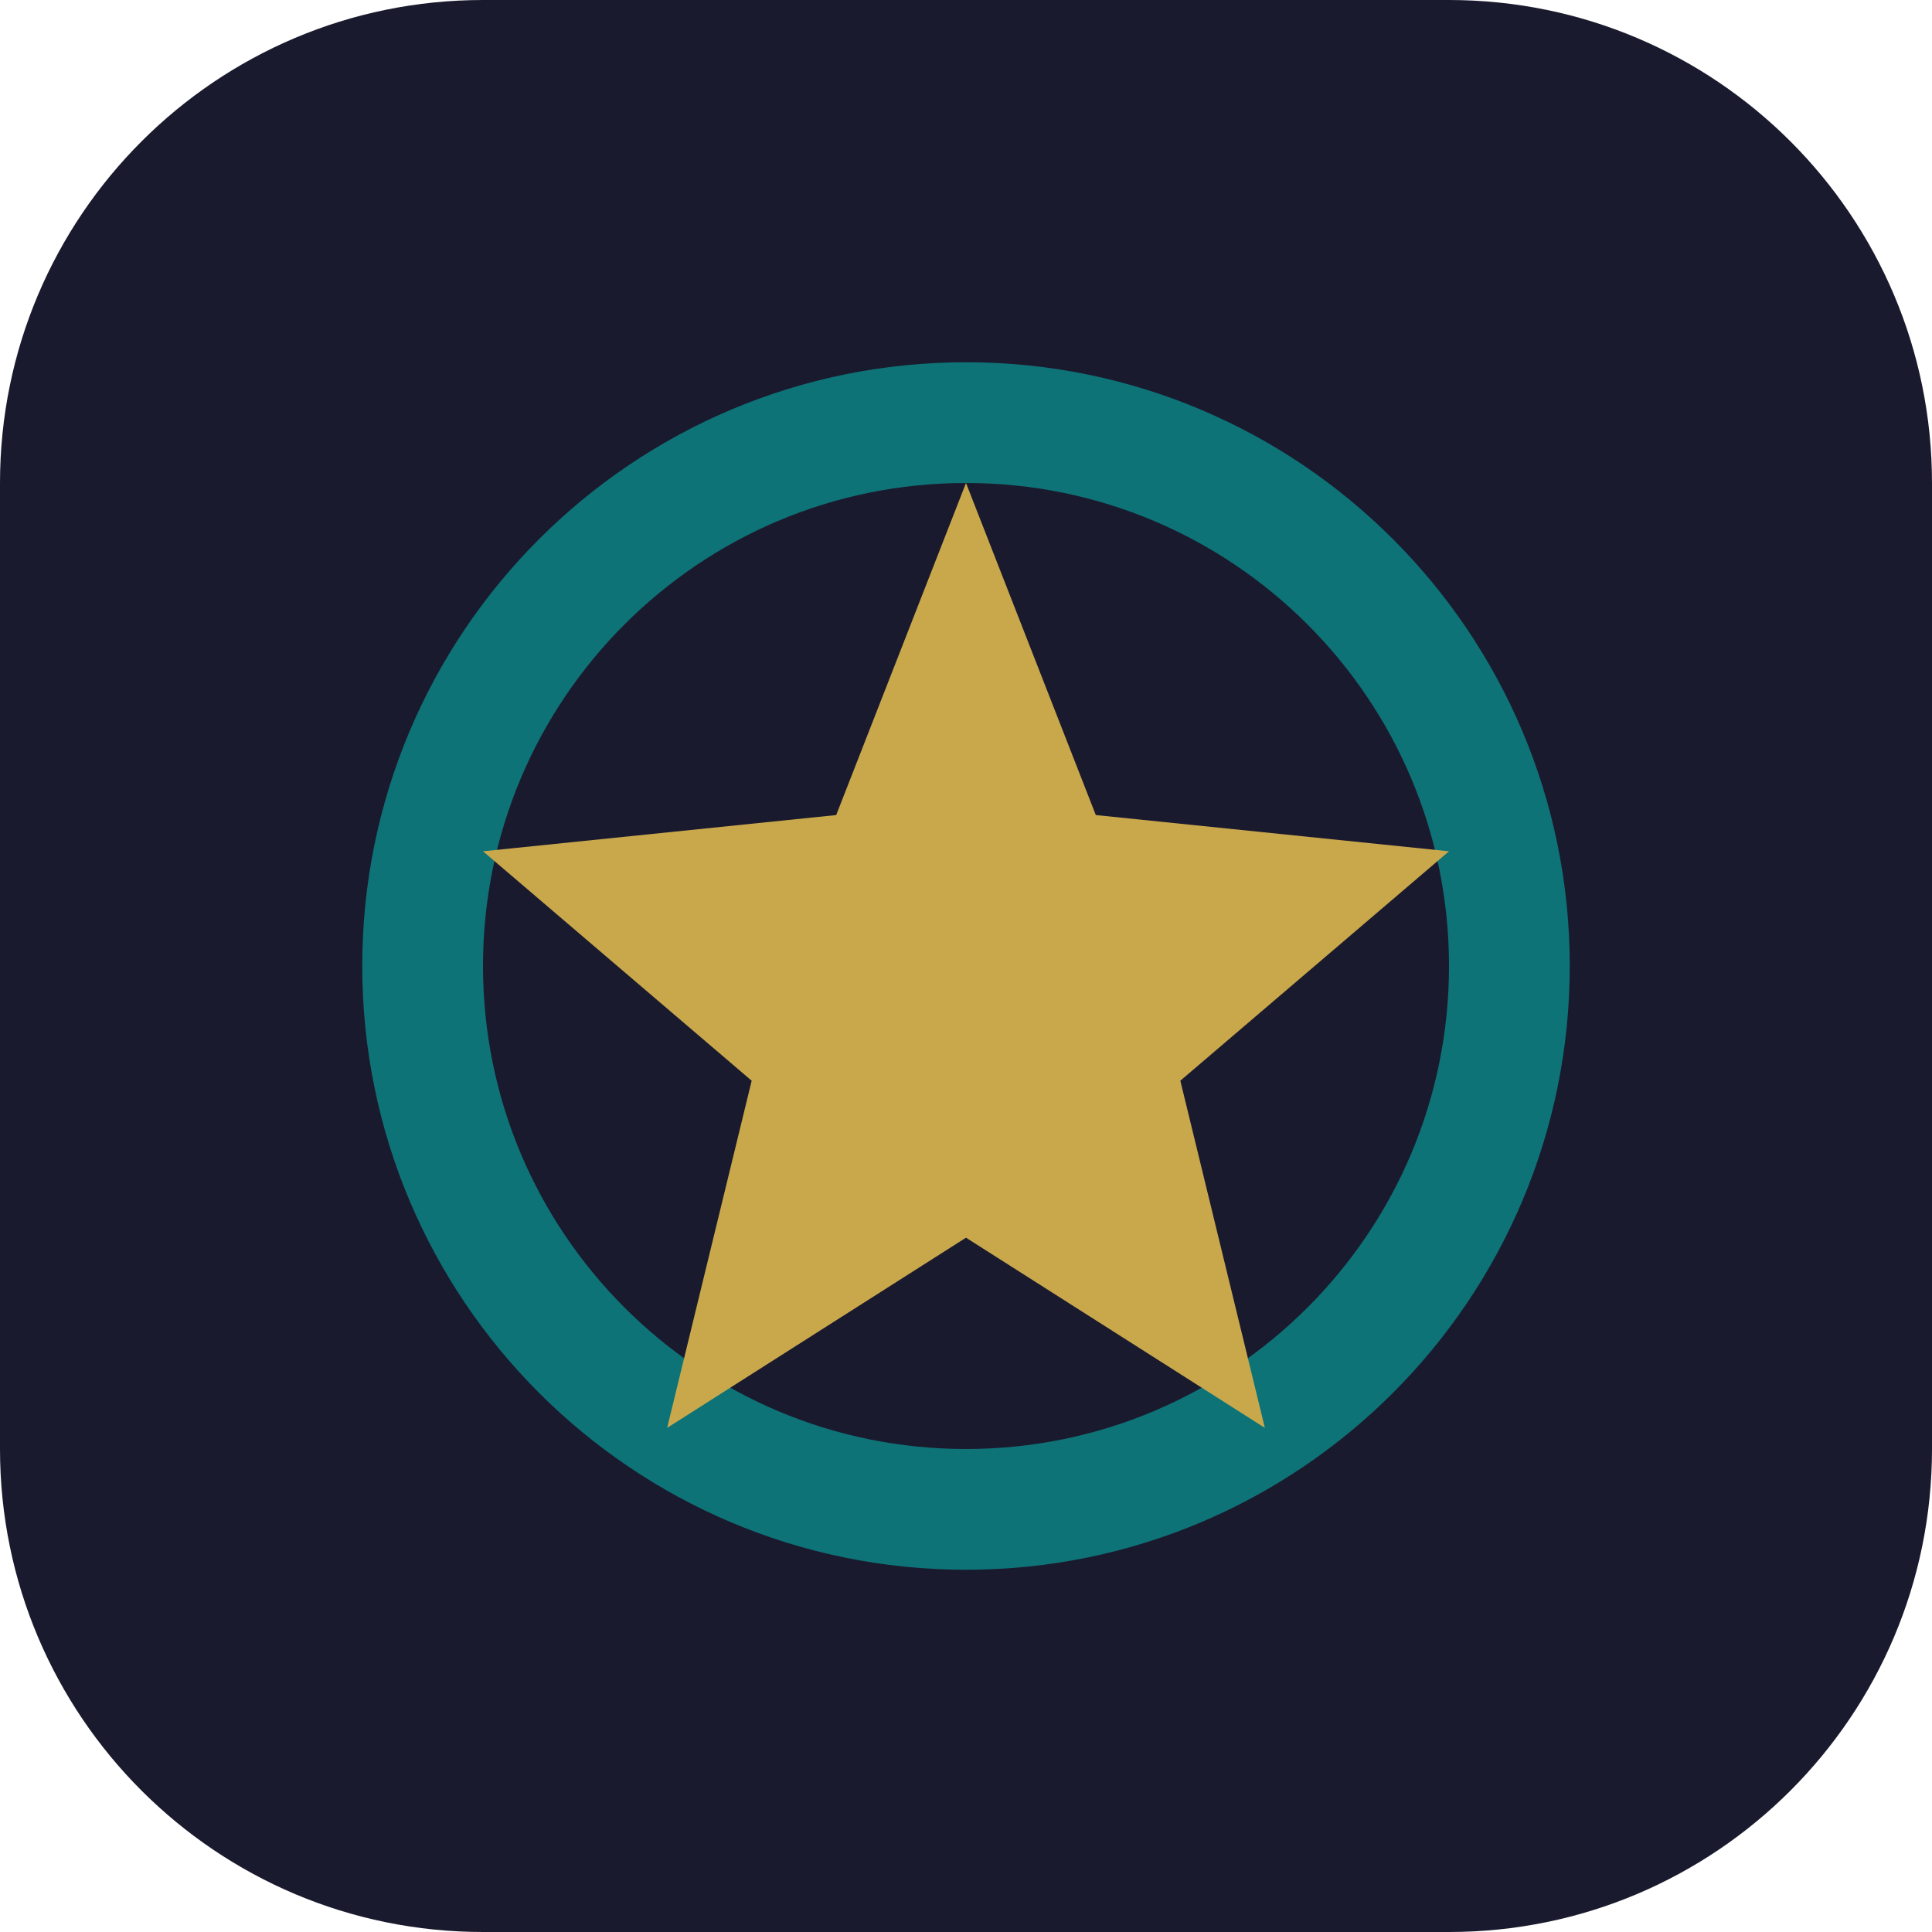
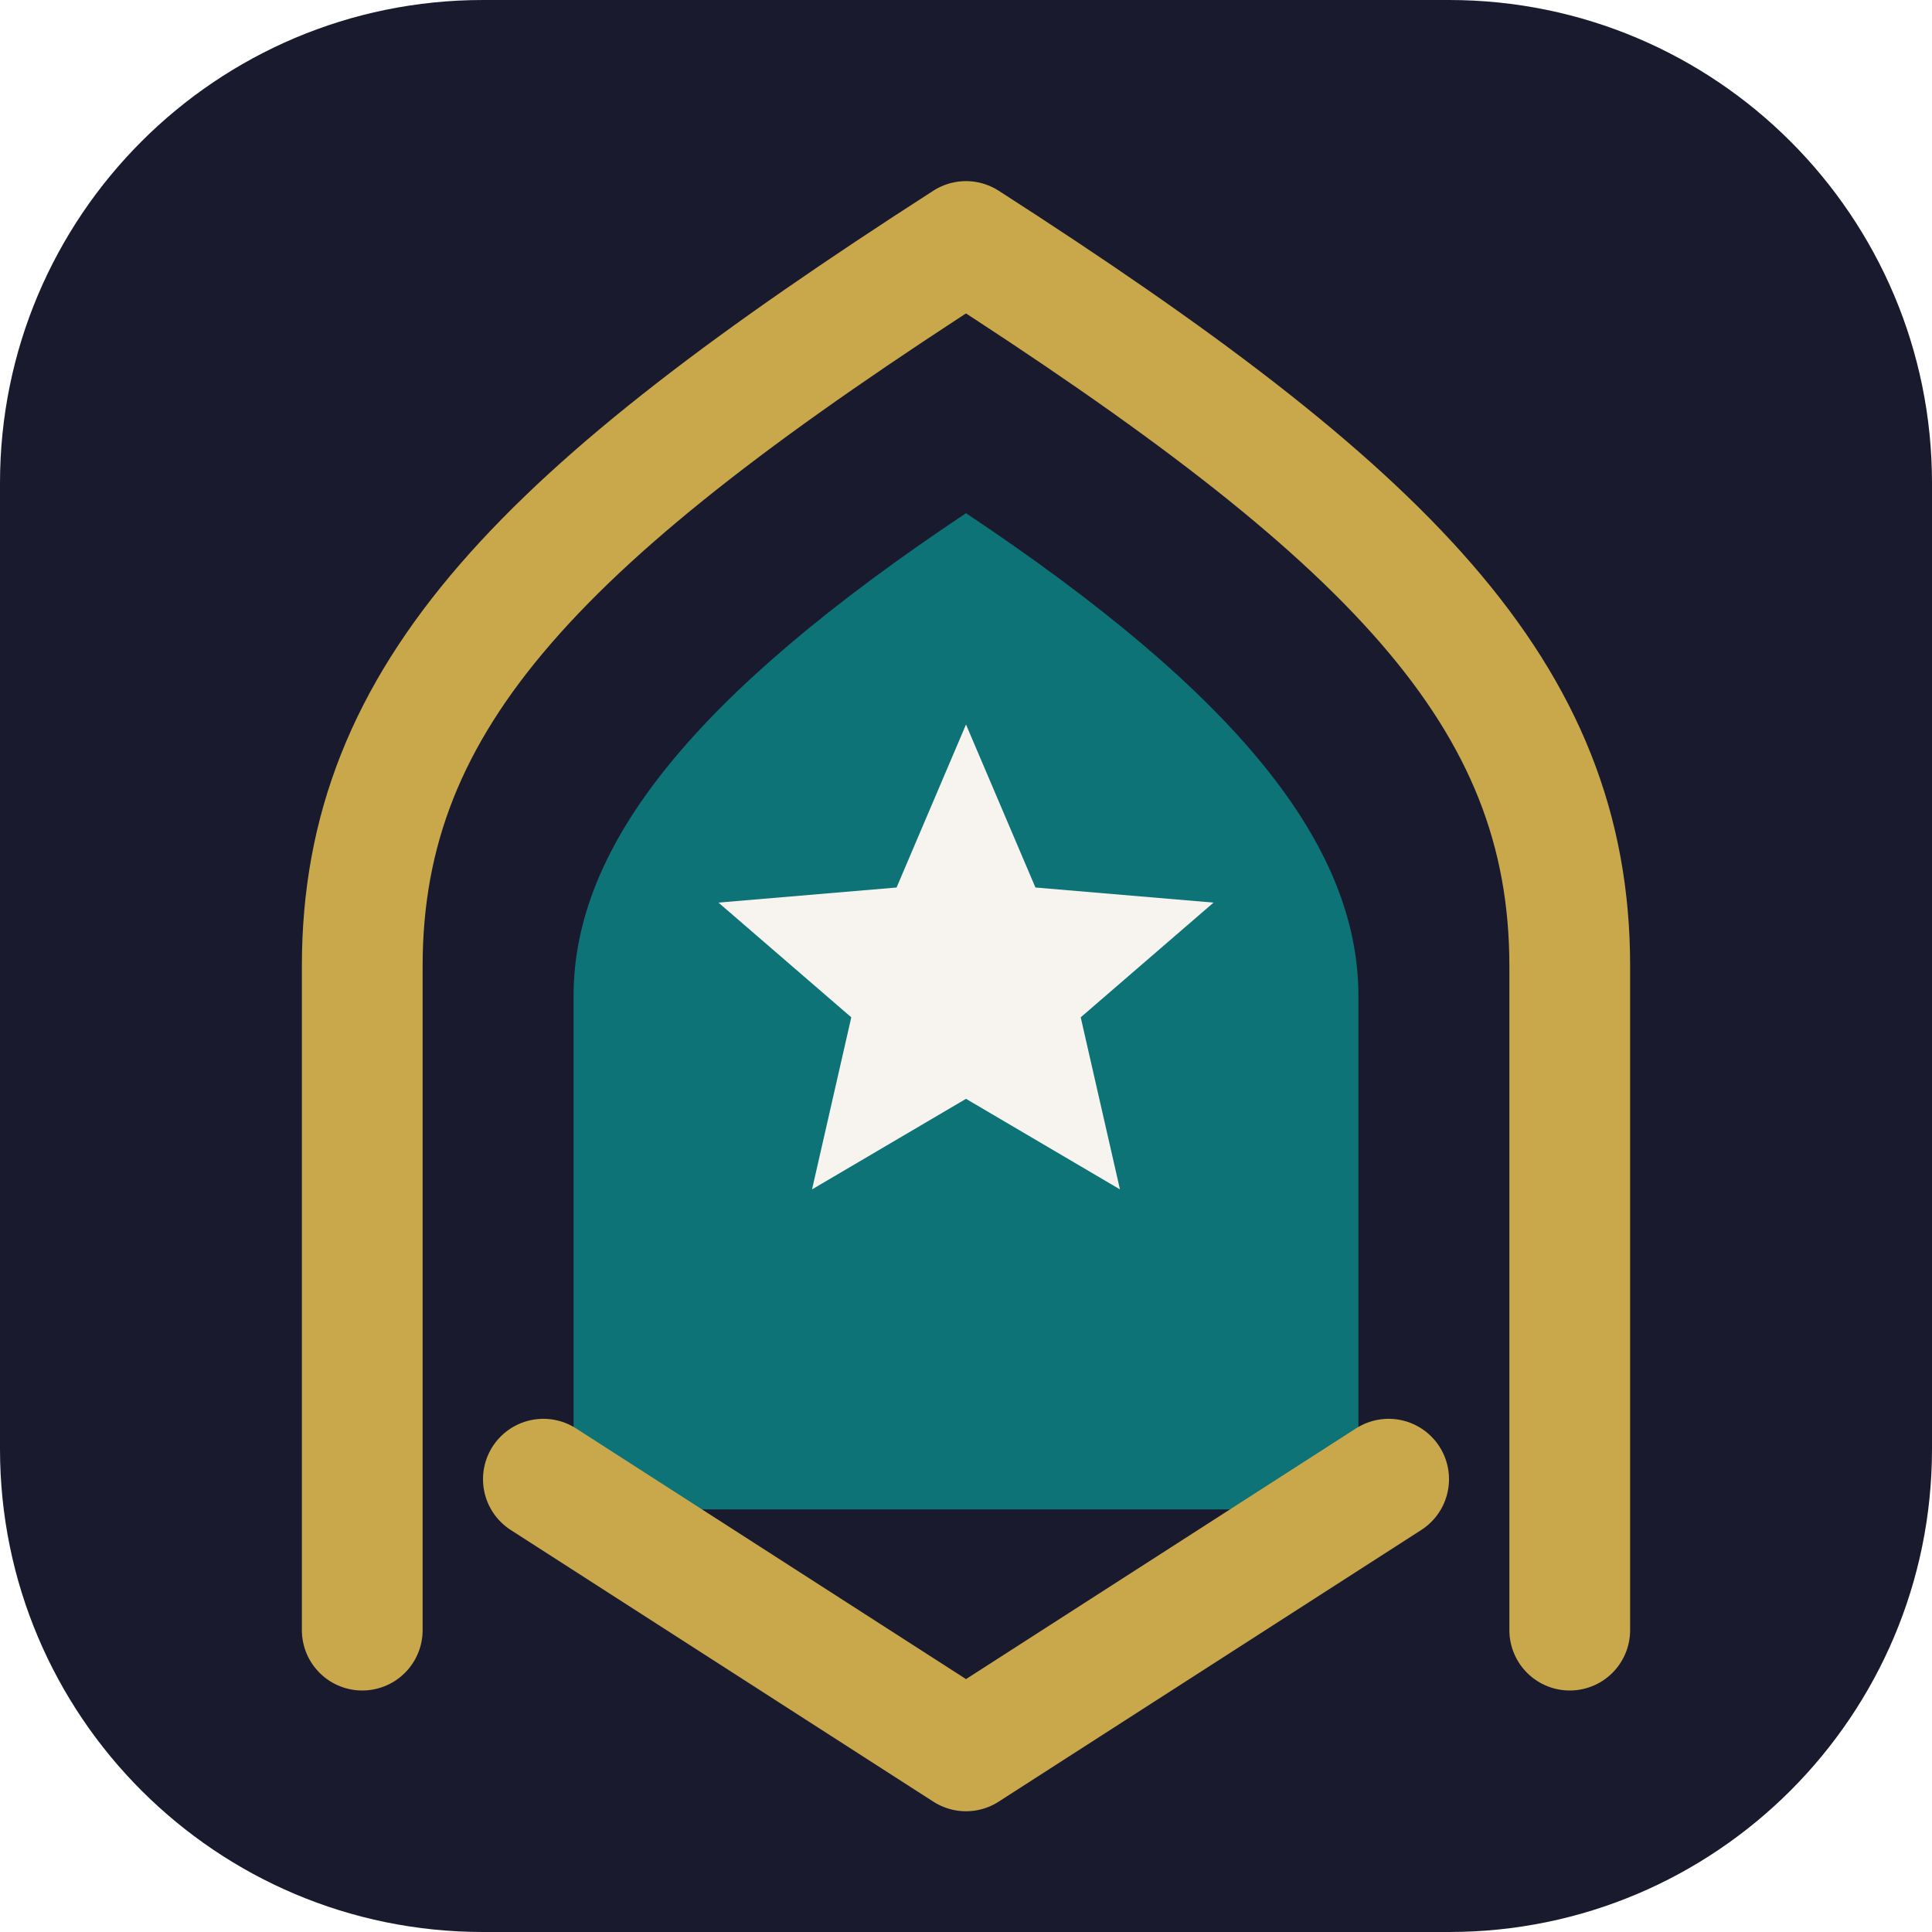
<svg xmlns="http://www.w3.org/2000/svg" viewBox="0 0 64 64" role="img" aria-label="HeritageX icon">
  <rect width="64" height="64" rx="16" fill="#1A1A2E" />
-   <circle cx="32" cy="32" r="18" fill="none" stroke="#0D7377" stroke-width="4" />
-   <path d="M32 16l4.3 11 11.7 1.2-8.9 7.6 2.8 11.5L32 41l-9.9 6.3 2.8-11.5-8.9-7.6L27.7 27 32 16z" fill="#C9A84C" />
+   <path d="M12 54V32c0-9 6-15 20-24 14 9 20 15 20 24v22" fill="none" stroke="#C9A84C" stroke-width="4" stroke-linecap="round" stroke-linejoin="round" />
+   <path d="M19 50V33c0-5 4-10 13-16 9 6 13 11 13 16v17H19z" fill="#0D7377" />
+   <path d="M32 24l2.3 5.4 5.9.5-4.4 3.8 1.3 5.7-5.1-3-5.1 3 1.3-5.7-4.4-3.8 5.9-.5L32 24z" fill="#F7F4EF" />
+   <path d="M18 49l14 9 14-9M32 58l14-9" fill="none" stroke="#C9A84C" stroke-width="4" stroke-linecap="round" stroke-linejoin="round" />
</svg>
